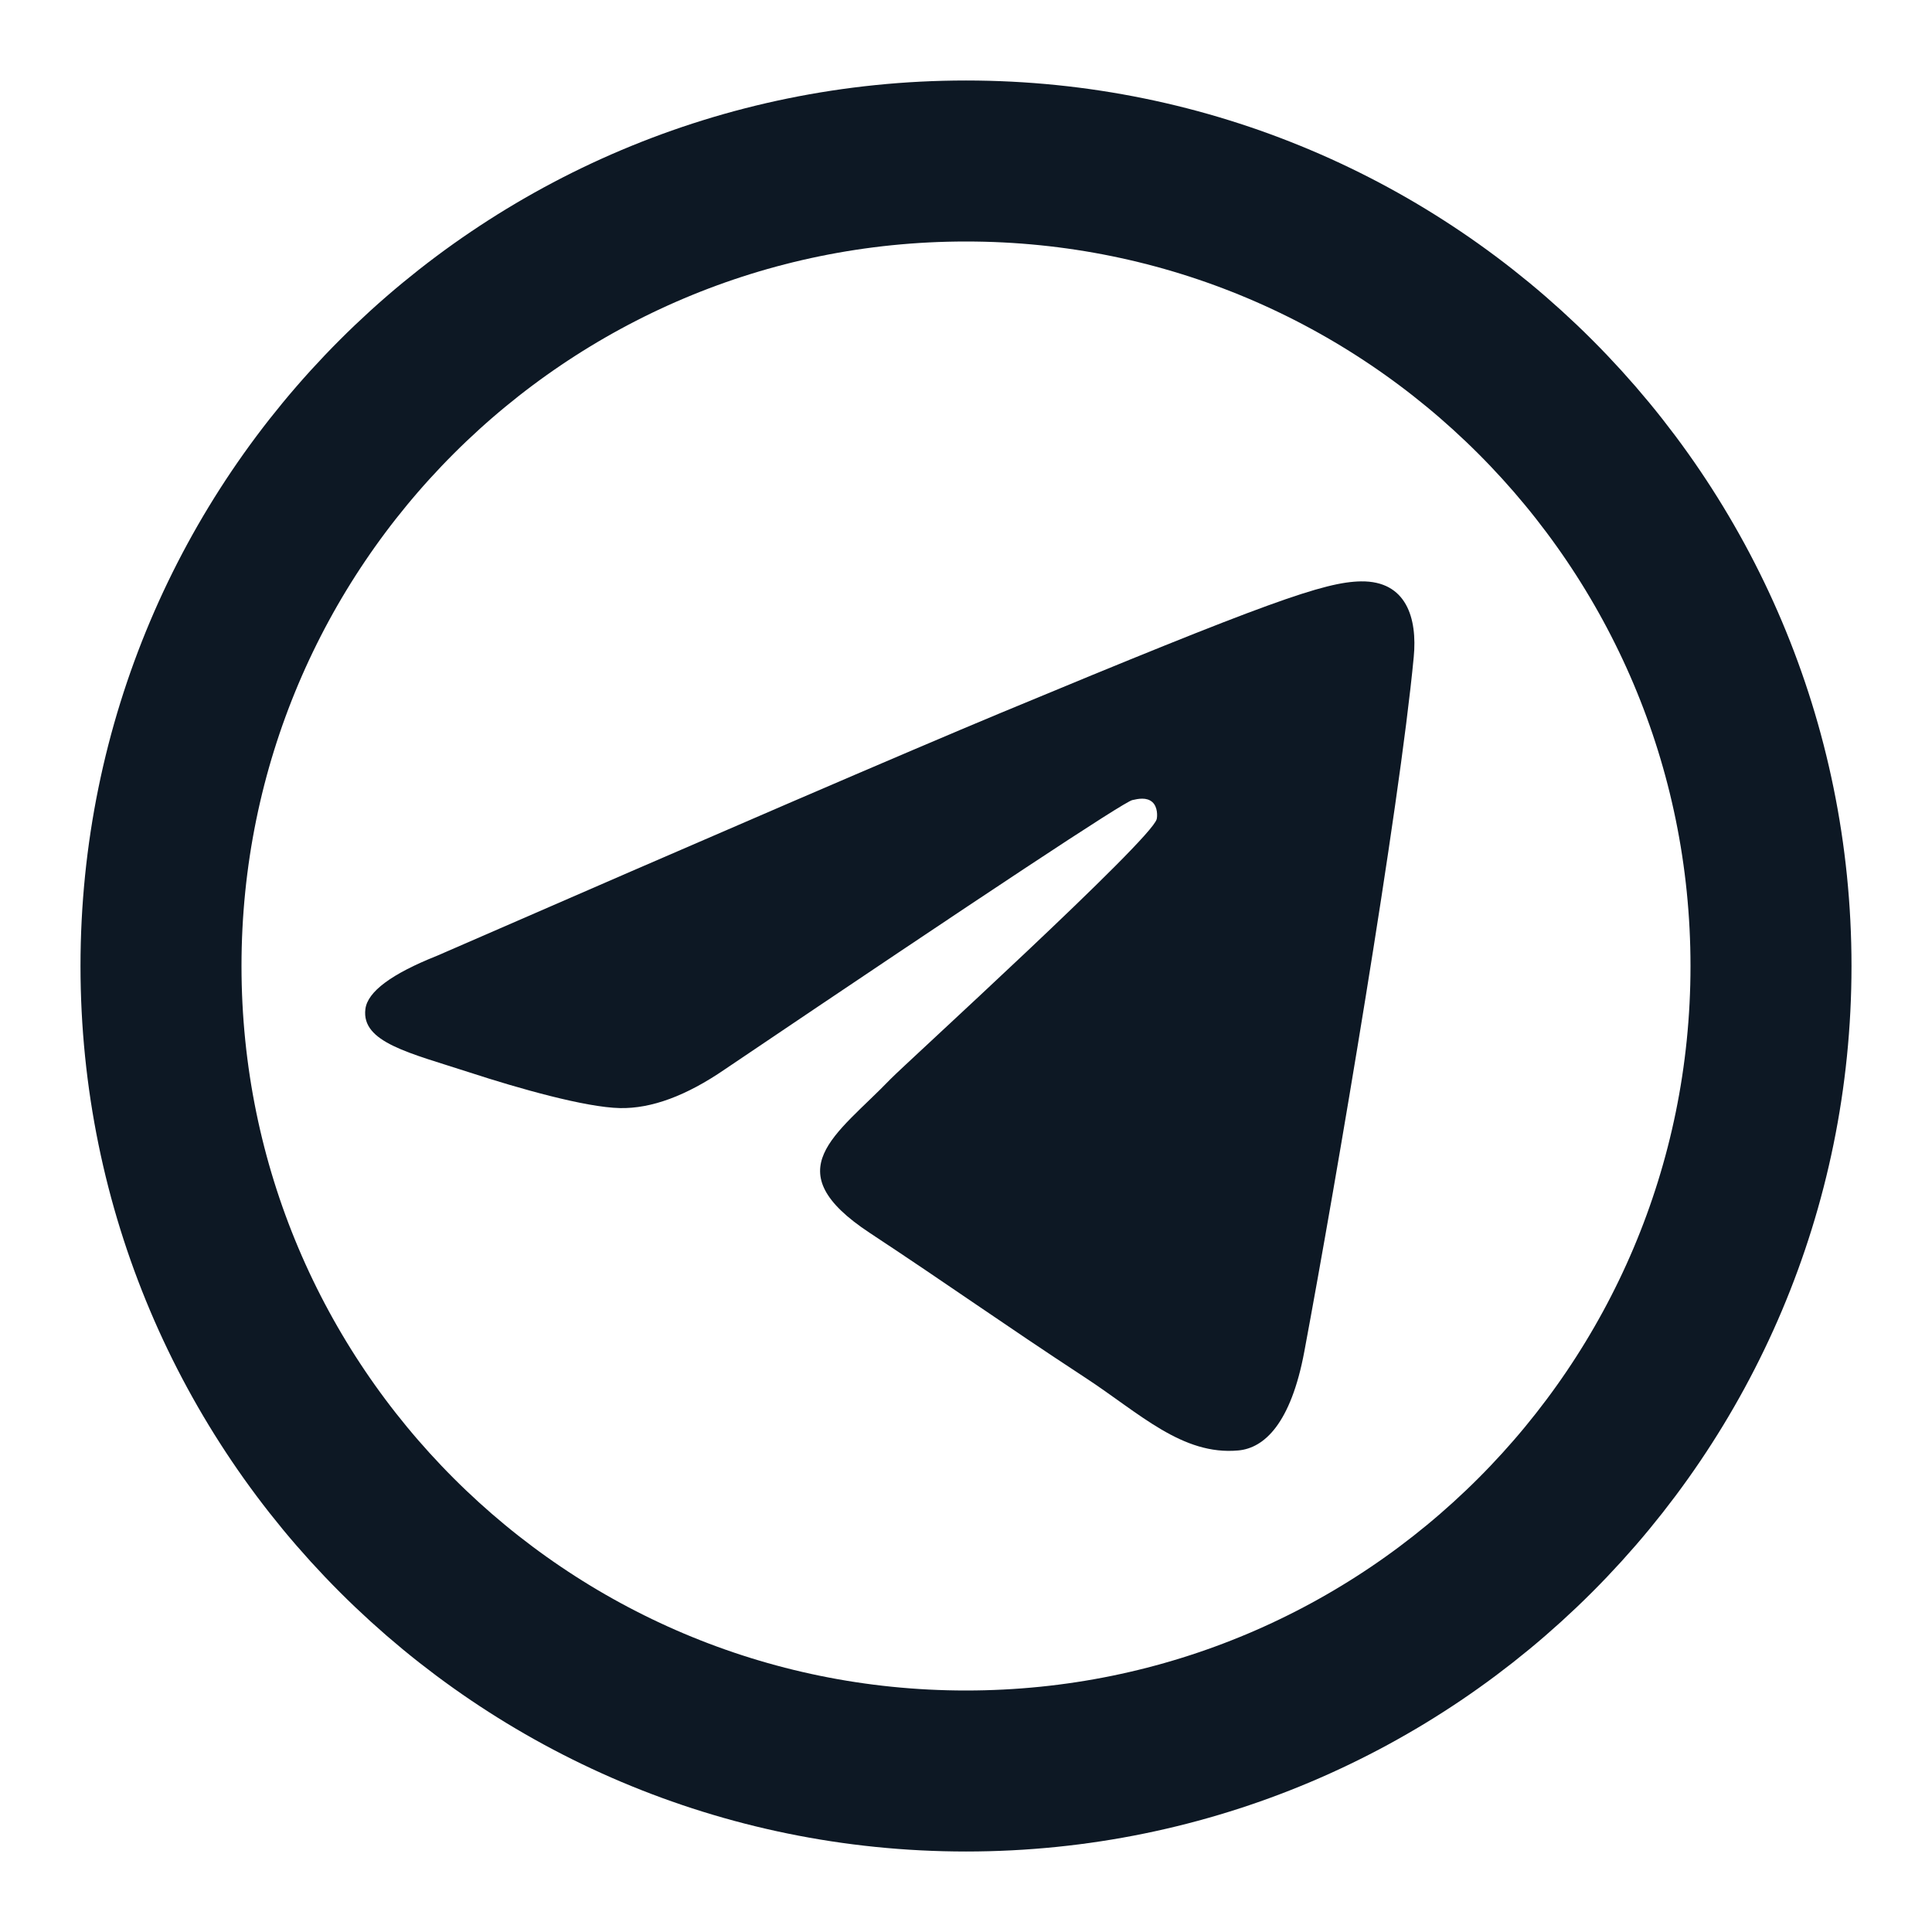
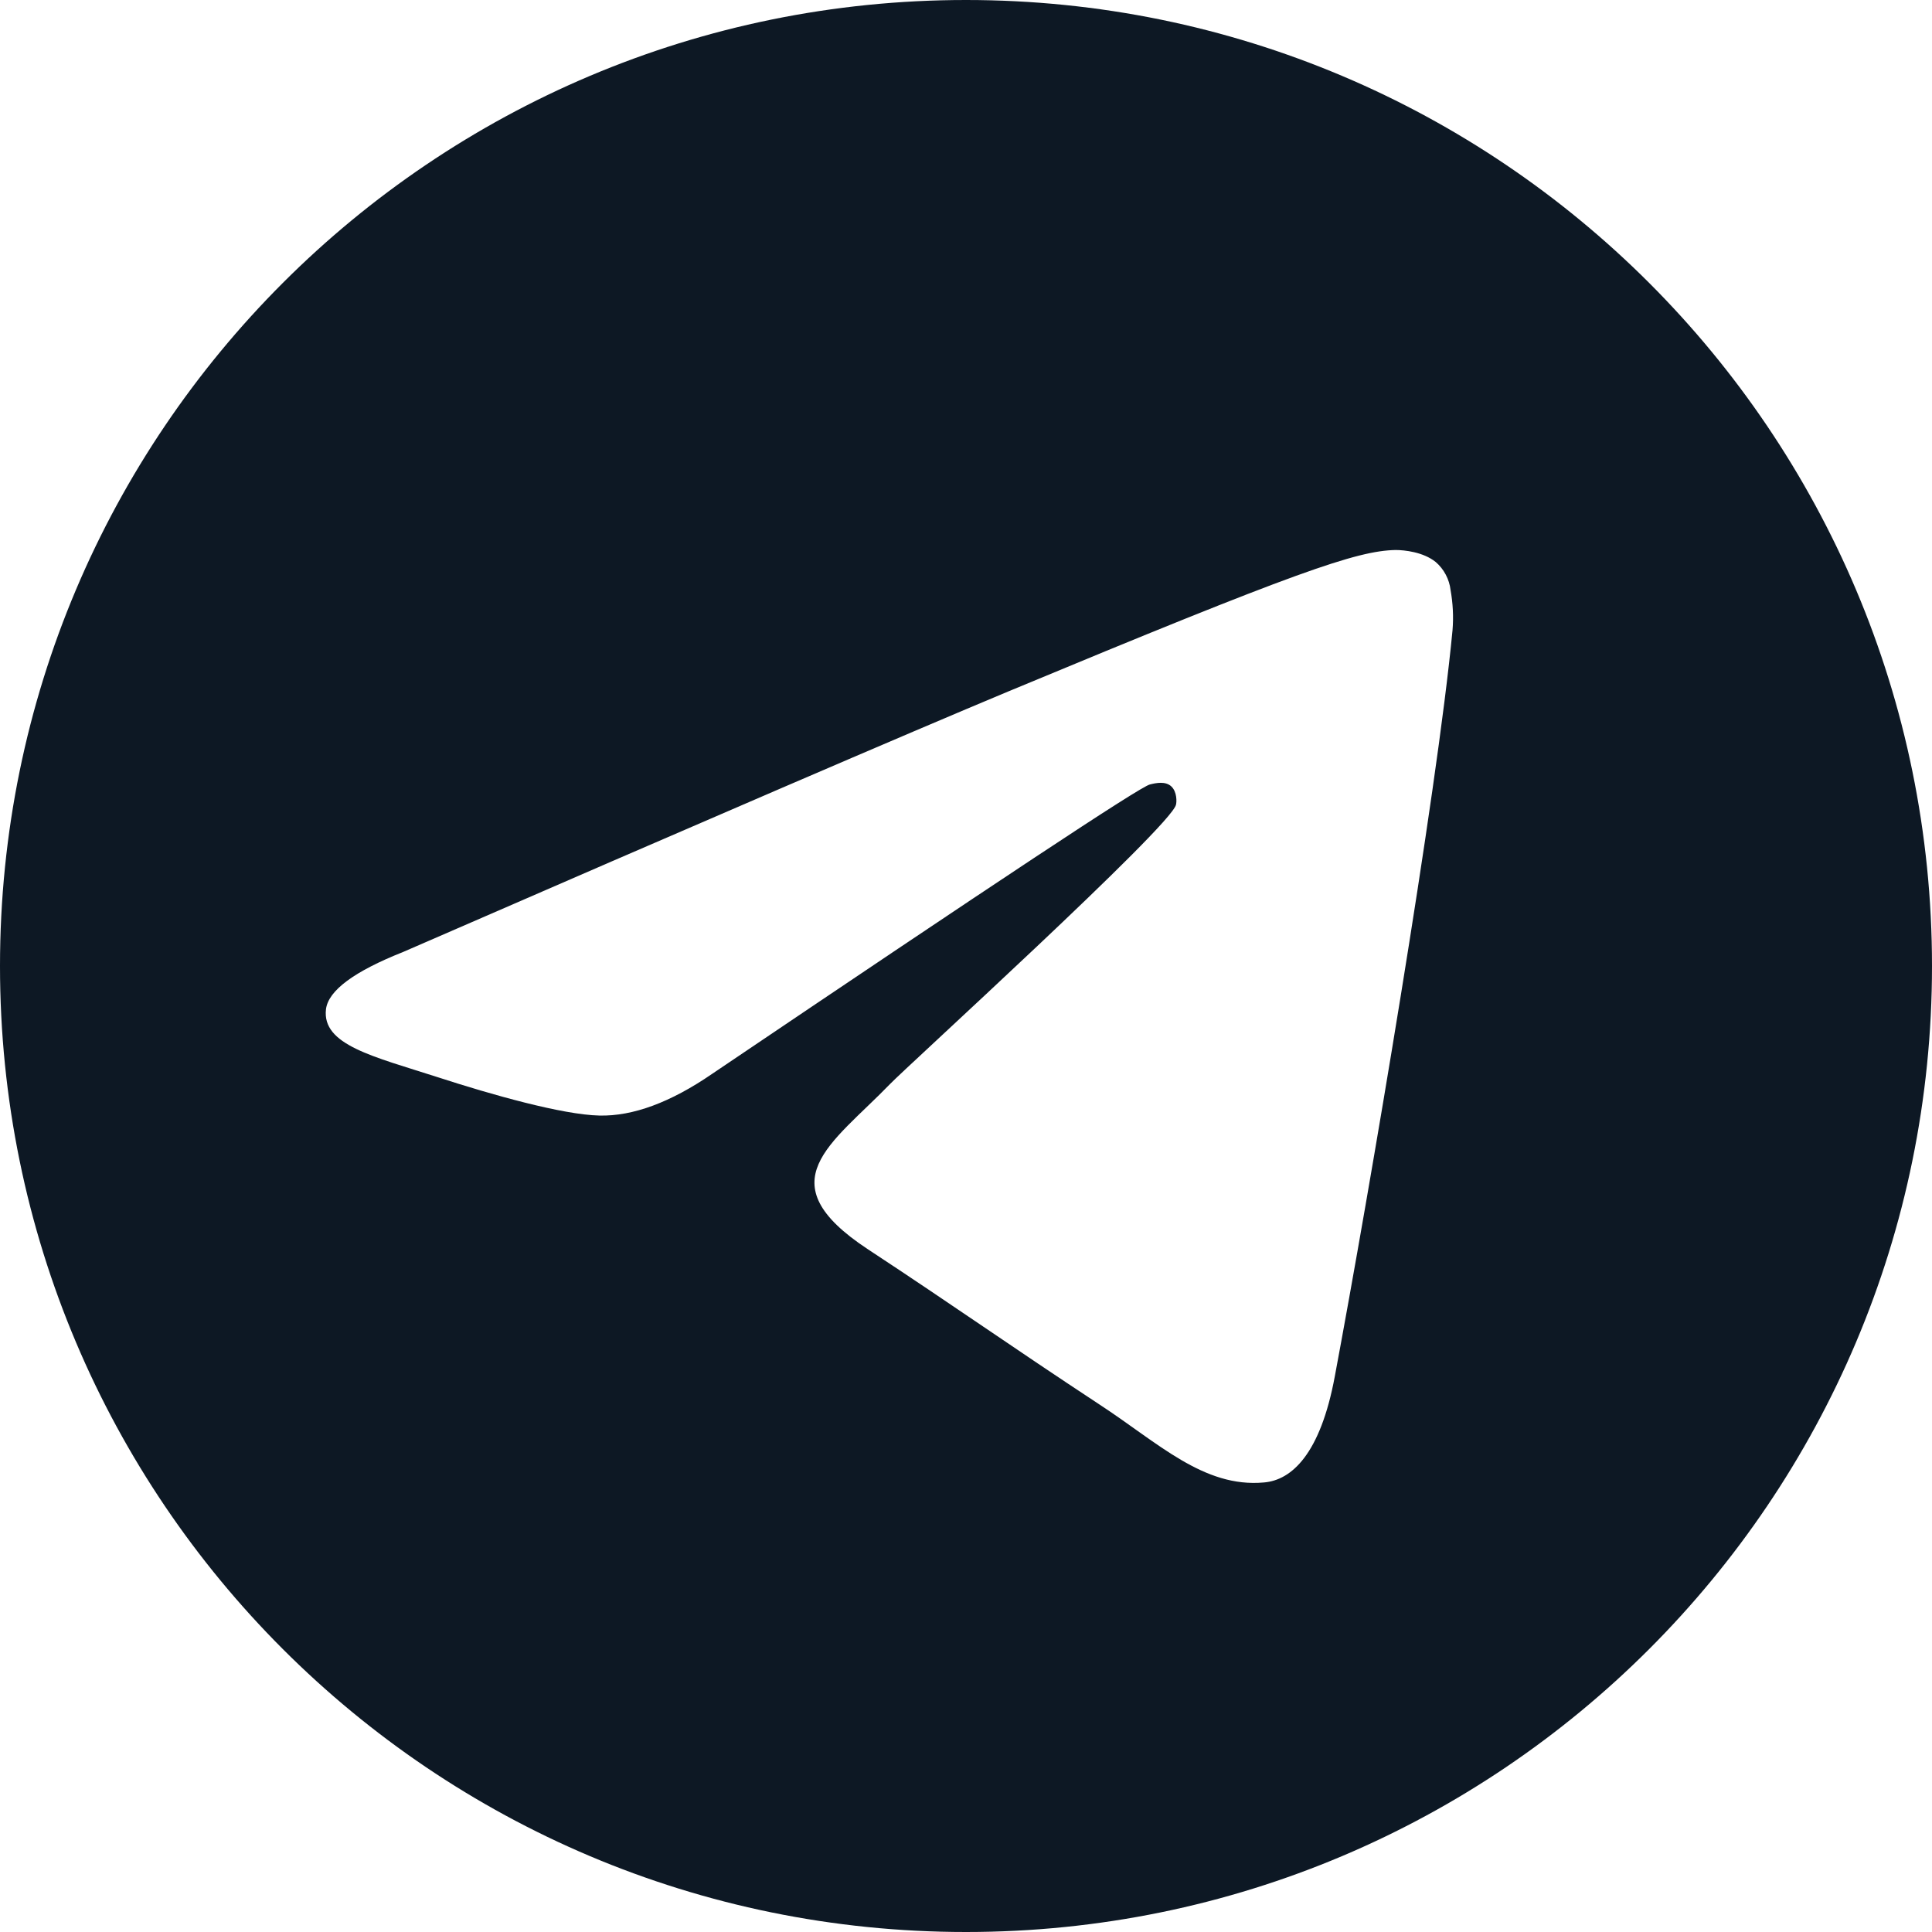
- <svg xmlns="http://www.w3.org/2000/svg" width="24" height="24" viewBox="0 0 24 24" fill="none">
-   <g id="type=telegram">
-     <path id="Vector" d="M12 22C17.523 22 22 17.523 22 12C22 6.477 17.523 2 12 2C6.477 2 2 6.477 2 12C2 17.523 6.477 22 12 22Z" stroke="#0D1824" stroke-width="2" stroke-miterlimit="10" />
-     <path id="Vector_2" fill-rule="evenodd" clip-rule="evenodd" d="M17.562 8.161C17.382 10.058 16.6 14.663 16.203 16.788C16.035 17.688 15.703 17.989 15.383 18.018C14.686 18.082 14.158 17.557 13.483 17.115C12.427 16.423 11.83 15.992 10.805 15.316C9.62 14.535 10.387 14.106 11.062 13.405C11.24 13.221 14.309 10.428 14.369 10.175C14.377 10.143 14.384 10.025 14.314 9.963C14.243 9.901 14.14 9.922 14.066 9.939C13.96 9.963 12.273 11.078 9.004 13.284C8.525 13.613 8.091 13.773 7.701 13.765C7.274 13.756 6.449 13.523 5.836 13.323C5.085 13.079 4.487 12.949 4.539 12.535C4.566 12.319 4.863 12.098 5.431 11.872C8.929 10.348 11.262 9.343 12.429 8.857C15.762 7.471 16.454 7.23 16.906 7.222C17.472 7.214 17.608 7.681 17.562 8.161Z" fill="#0D1824" />
-   </g>
+ <svg xmlns="http://www.w3.org/2000/svg" width="22" height="22" viewBox="0 0 22 22" fill="none">
+   <path d="M11 0C4.923 0 0 4.923 0 11C0 17.077 4.923 22 11 22C17.077 22 22 17.077 22 11C22 4.923 17.077 0 11 0ZM16.54 7.177C16.363 9.044 15.591 13.582 15.2 15.671C15.036 16.558 14.708 16.855 14.393 16.881C13.706 16.944 13.187 16.429 12.521 15.994C11.483 15.311 10.893 14.89 9.882 14.225C8.716 13.457 9.47 13.031 10.135 12.344C10.308 12.162 13.333 9.412 13.391 9.164C13.4 9.133 13.404 9.017 13.338 8.955C13.271 8.893 13.165 8.915 13.094 8.933C12.987 8.955 11.328 10.055 8.108 12.229C7.638 12.552 7.208 12.712 6.826 12.703C6.405 12.694 5.593 12.464 4.99 12.268C4.249 12.029 3.664 11.9 3.712 11.492C3.739 11.279 4.032 11.062 4.591 10.84C8.037 9.341 10.335 8.352 11.483 7.873C14.766 6.507 15.449 6.272 15.892 6.263C15.99 6.263 16.207 6.285 16.349 6.4C16.442 6.48 16.504 6.596 16.518 6.72C16.544 6.866 16.553 7.021 16.54 7.177Z" fill="#0D1824" />
</svg>
